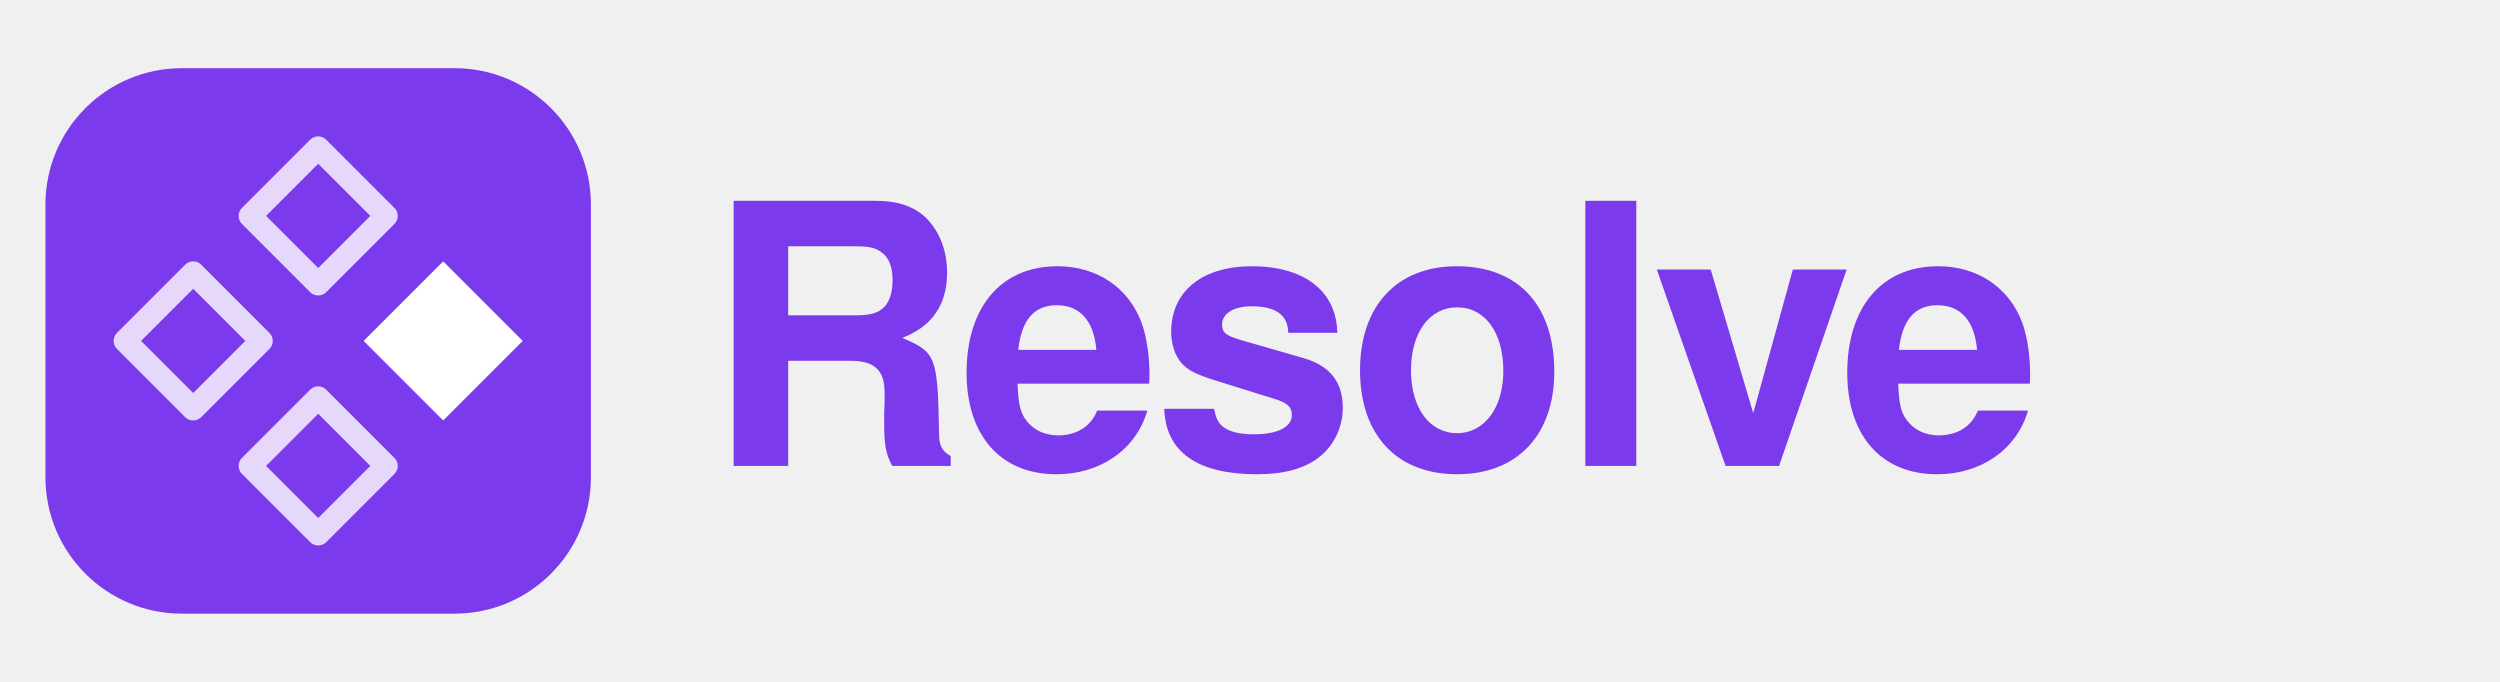
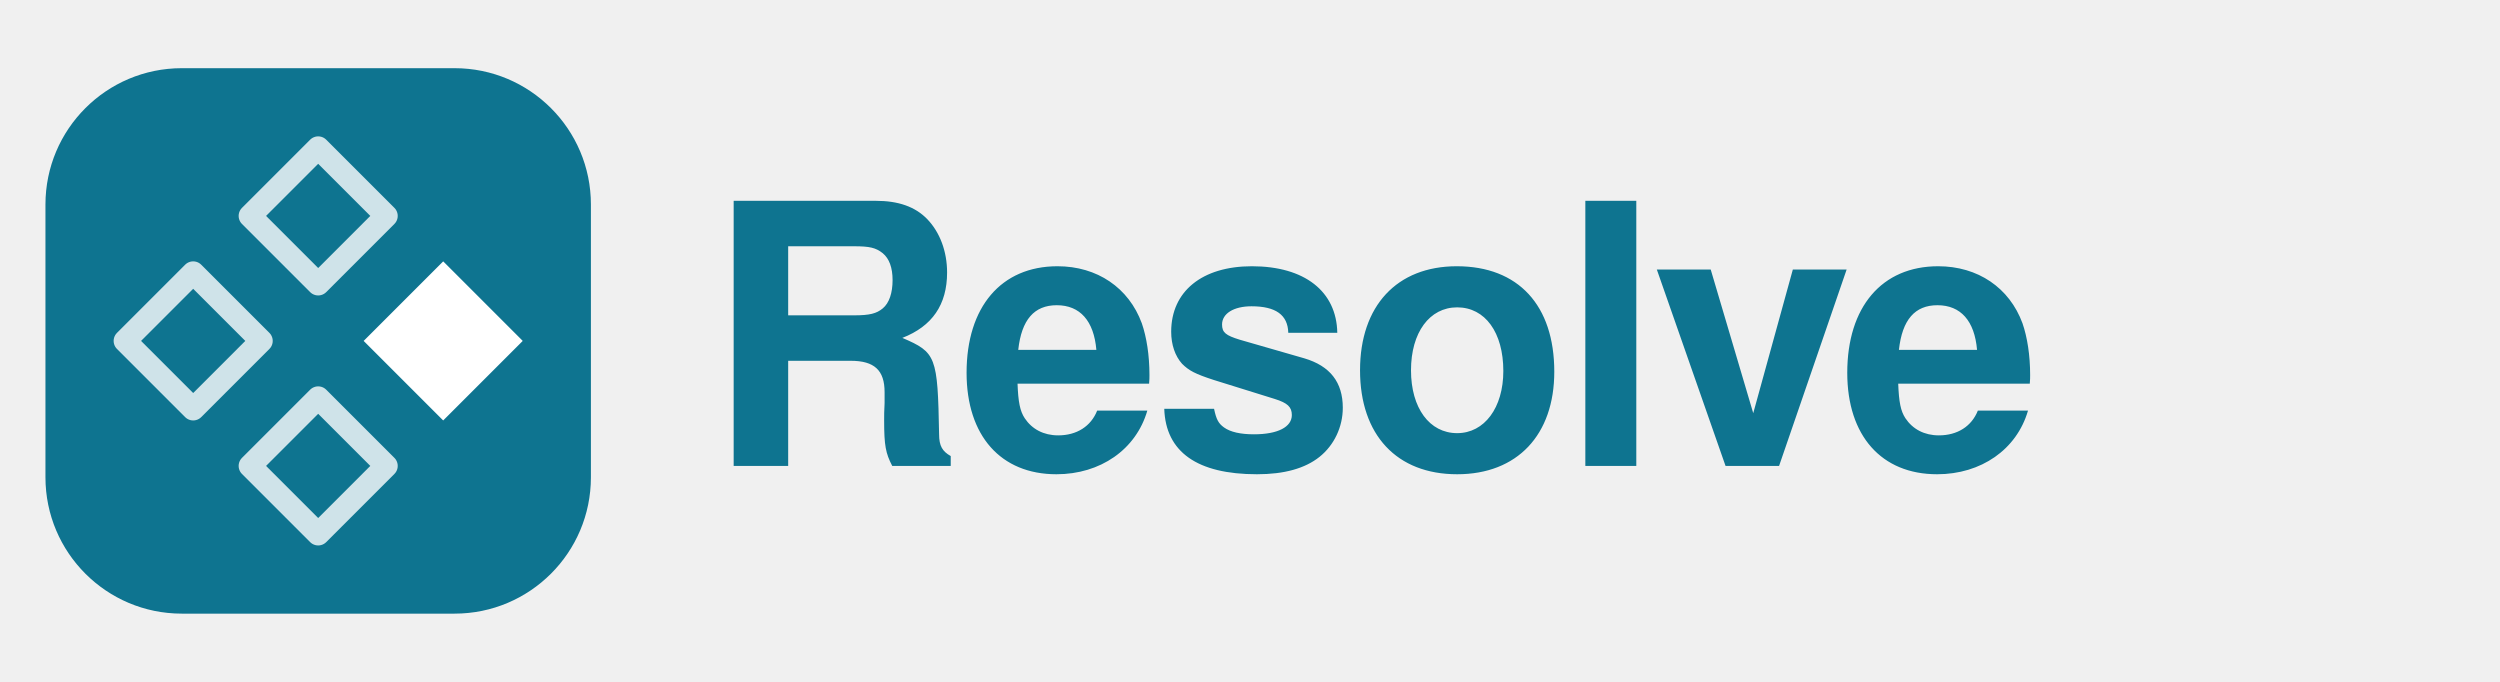
<svg xmlns="http://www.w3.org/2000/svg" width="440" height="120" viewBox="0 0 440 120" role="img" aria-labelledby="t d">
  <g transform="translate(8 12)">
-     <rect width="96" height="96" rx="24" fill="#7C3AED" />
+     <rect width="96" height="96" rx="24" fill="#0E7490" />
    <g fill="none" stroke="#FFFFFF" stroke-width="4" stroke-linejoin="round" opacity="0.8">
      <path d="M48 14 L60 26 L48 38 L36 26 Z" />
      <path d="M26 36 L38 48 L26 60 L14 48 Z" />
      <path d="M48 58 L60 70 L48 82 L36 70 Z" />
    </g>
    <path d="M70 34 L84 48 L70 62 L56 48 Z" fill="#FFFFFF" />
  </g>
-   <text x="124" y="82" font-family="-apple-system,'Segoe UI',Helvetica,Arial,sans-serif" font-size="64" font-weight="600" letter-spacing="-1.5" fill="#7C3AED">Resolve</text>
+   <text x="124" y="82" font-family="-apple-system,'Segoe UI',Helvetica,Arial,sans-serif" font-size="64" font-weight="600" letter-spacing="-1.5" fill="#0E7490">Resolve</text>
</svg>
